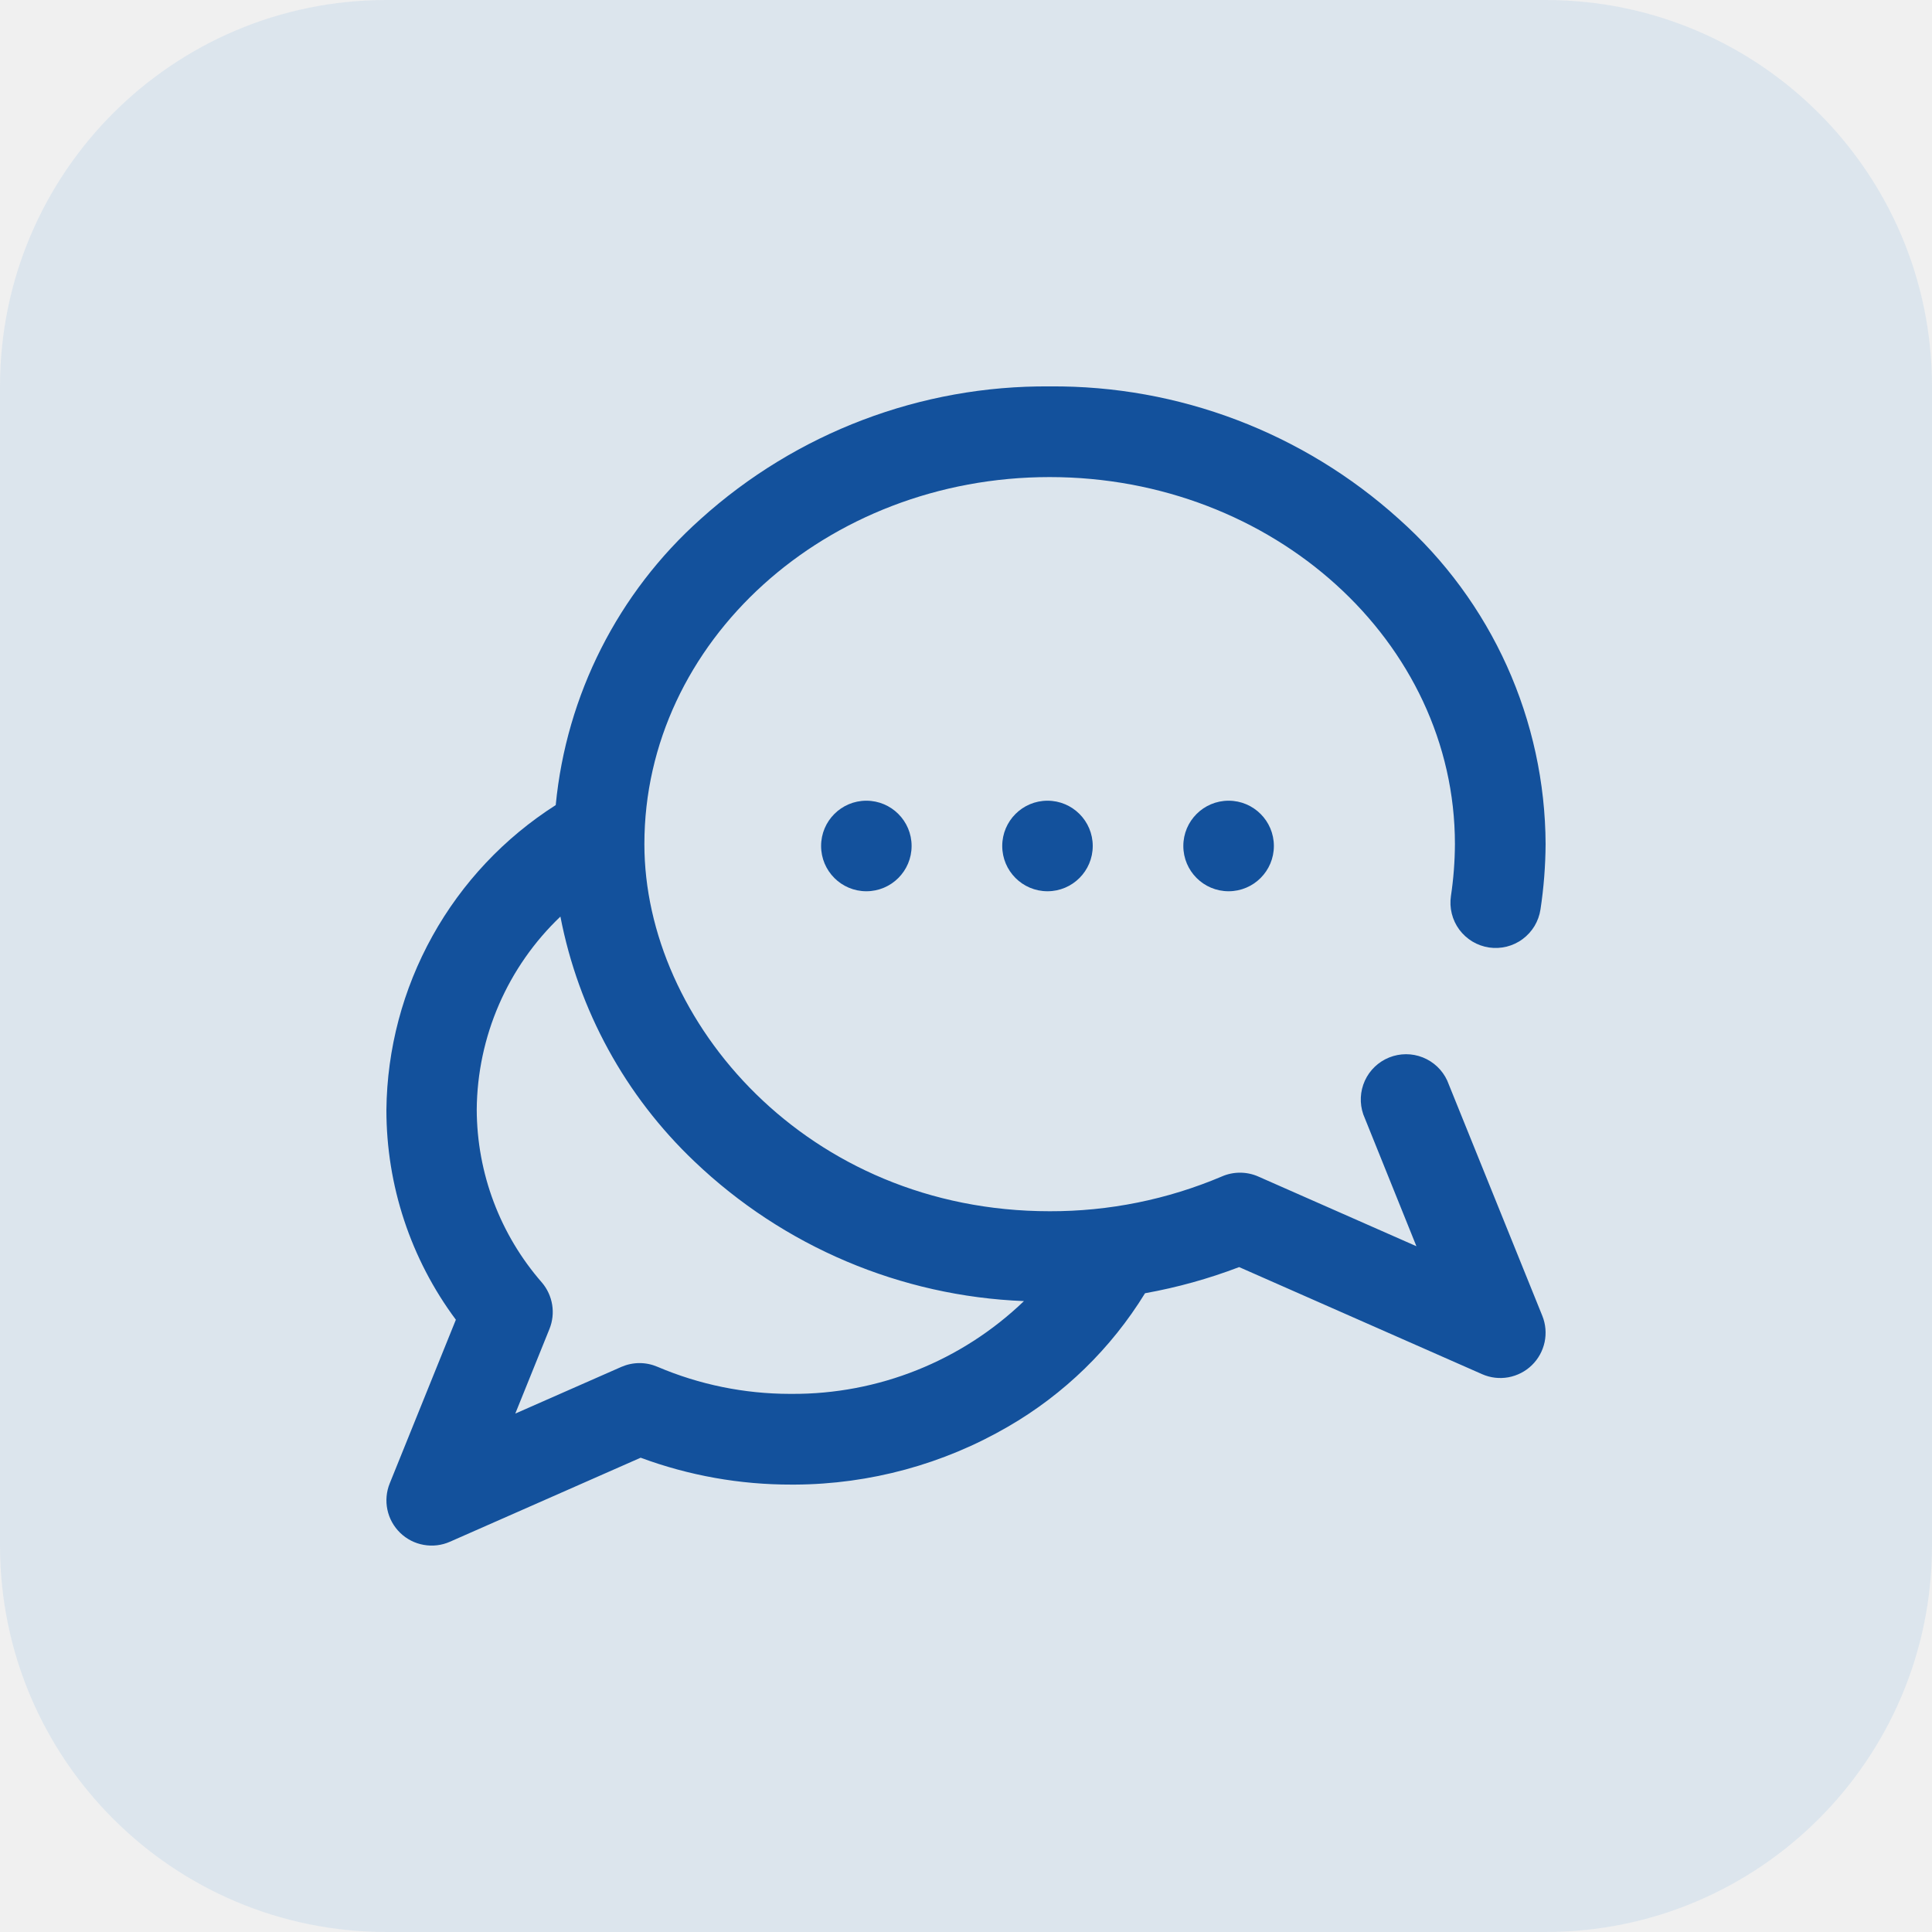
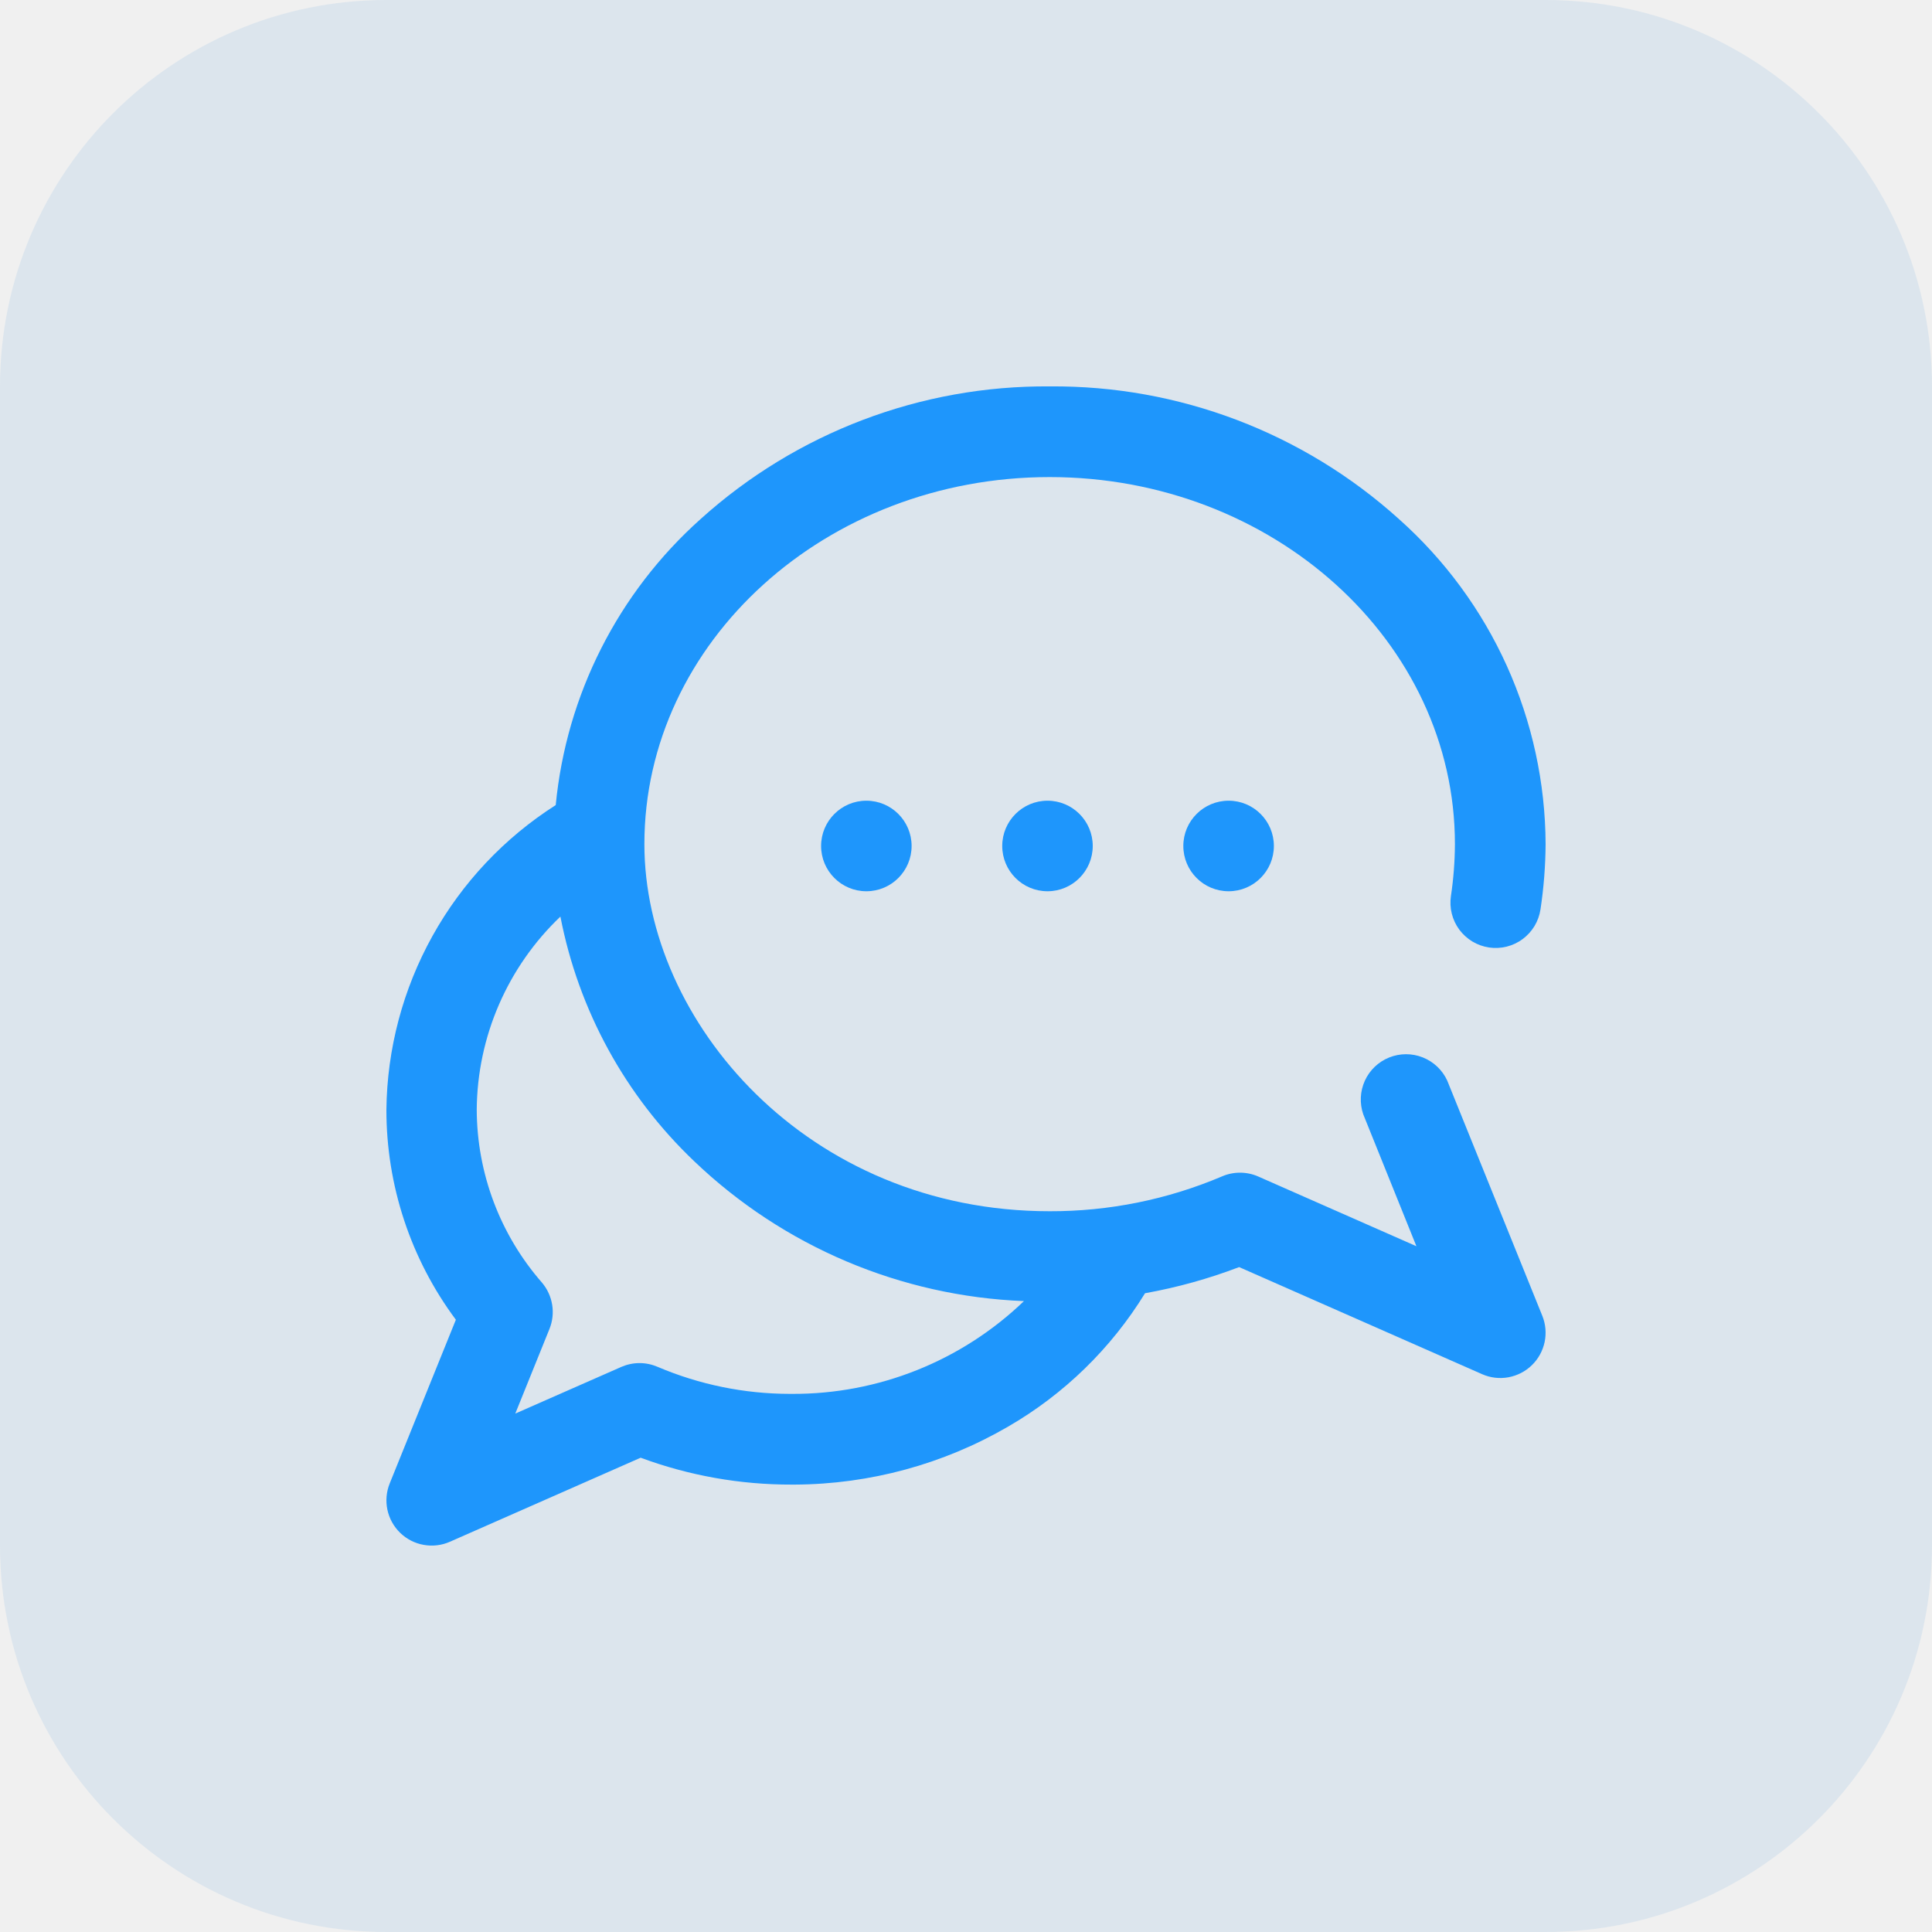
<svg xmlns="http://www.w3.org/2000/svg" width="45" height="45" viewBox="0 0 45 45" fill="none">
  <g clip-path="url(#clip0_0_2044)">
    <path d="M36 0H9C4.029 0 0 4.029 0 9V36C0 40.971 4.029 45 9 45H36C40.971 45 45 40.971 45 36V9C45 4.029 40.971 0 36 0Z" fill="#2983D3" fill-opacity="0.1" />
-     <path d="M33.708 25.167C33.595 24.922 33.391 24.729 33.139 24.629C32.888 24.529 32.607 24.53 32.356 24.631C32.105 24.732 31.902 24.926 31.79 25.172C31.678 25.419 31.665 25.699 31.753 25.955L32.991 29.027L29.302 27.401C29.169 27.343 29.026 27.314 28.882 27.314C28.738 27.314 28.595 27.343 28.462 27.401C27.193 27.94 25.828 28.216 24.448 28.212C18.802 28.212 15.009 23.79 15.009 19.662C15.009 14.947 19.243 11.112 24.448 11.112C29.654 11.112 33.888 14.947 33.888 19.662C33.886 20.066 33.855 20.47 33.795 20.87C33.775 21.007 33.781 21.146 33.815 21.281C33.848 21.415 33.908 21.542 33.99 21.653C34.073 21.764 34.176 21.858 34.295 21.93C34.413 22.001 34.545 22.048 34.682 22.069C34.819 22.089 34.959 22.082 35.093 22.049C35.227 22.015 35.354 21.956 35.465 21.873C35.576 21.791 35.67 21.688 35.742 21.569C35.813 21.45 35.86 21.319 35.881 21.181C35.957 20.678 35.997 20.169 36 19.659C35.994 18.229 35.686 16.815 35.098 15.511C34.509 14.206 33.652 13.041 32.583 12.089C30.355 10.078 27.454 8.975 24.452 9C21.45 8.975 18.548 10.078 16.319 12.089C14.396 13.807 13.191 16.185 12.944 18.752C11.748 19.514 10.761 20.562 10.073 21.801C9.384 23.041 9.015 24.432 9 25.85C8.999 27.612 9.566 29.326 10.618 30.739L9.078 34.55C8.999 34.744 8.98 34.958 9.023 35.163C9.066 35.369 9.17 35.556 9.321 35.703C9.472 35.849 9.662 35.947 9.869 35.983C10.076 36.02 10.289 35.995 10.48 35.91L14.922 33.953C16.048 34.37 17.239 34.582 18.44 34.579C18.466 34.579 18.492 34.579 18.517 34.579C20.261 34.57 21.972 34.105 23.48 33.229C24.785 32.474 25.881 31.407 26.67 30.122C27.418 29.988 28.152 29.784 28.862 29.513L34.521 32.007C34.713 32.092 34.925 32.117 35.132 32.08C35.338 32.042 35.529 31.945 35.679 31.799C35.83 31.653 35.933 31.465 35.977 31.26C36.02 31.055 36.002 30.842 35.923 30.647L33.708 25.167ZM18.44 32.466H18.397C17.338 32.465 16.29 32.251 15.316 31.836C15.183 31.779 15.04 31.749 14.896 31.749C14.752 31.749 14.609 31.779 14.476 31.836L12.002 32.925L12.798 30.954C12.87 30.776 12.892 30.58 12.861 30.39C12.83 30.2 12.748 30.021 12.623 29.874C11.647 28.757 11.108 27.326 11.104 25.842C11.111 25.001 11.287 24.17 11.622 23.398C11.957 22.626 12.444 21.929 13.053 21.349C13.474 23.528 14.564 25.522 16.173 27.051C18.25 29.035 20.98 30.192 23.85 30.305C22.396 31.702 20.456 32.477 18.44 32.466Z" fill="#13519C" />
-     <path d="M24.398 20.759C24.98 20.759 25.452 20.287 25.452 19.704C25.452 19.122 24.98 18.65 24.398 18.65C23.816 18.65 23.344 19.122 23.344 19.704C23.344 20.287 23.816 20.759 24.398 20.759Z" fill="#13519C" />
-     <path d="M28.617 20.759C29.199 20.759 29.671 20.287 29.671 19.704C29.671 19.122 29.199 18.65 28.617 18.65C28.034 18.65 27.562 19.122 27.562 19.704C27.562 20.287 28.034 20.759 28.617 20.759Z" fill="#13519C" />
-     <path d="M20.179 20.759C20.761 20.759 21.233 20.287 21.233 19.704C21.233 19.122 20.761 18.65 20.179 18.65C19.597 18.65 19.125 19.122 19.125 19.704C19.125 20.287 19.597 20.759 20.179 20.759Z" fill="#13519C" />
+     <path d="M33.708 25.167C33.595 24.922 33.391 24.729 33.139 24.629C32.888 24.529 32.607 24.53 32.356 24.631C32.105 24.732 31.902 24.926 31.79 25.172C31.678 25.419 31.665 25.699 31.753 25.955L32.991 29.027L29.302 27.401C29.169 27.343 29.026 27.314 28.882 27.314C28.738 27.314 28.595 27.343 28.462 27.401C27.193 27.94 25.828 28.216 24.448 28.212C18.802 28.212 15.009 23.79 15.009 19.662C15.009 14.947 19.243 11.112 24.448 11.112C29.654 11.112 33.888 14.947 33.888 19.662C33.886 20.066 33.855 20.47 33.795 20.87C33.775 21.007 33.781 21.146 33.815 21.281C33.848 21.415 33.908 21.542 33.99 21.653C34.073 21.764 34.176 21.858 34.295 21.93C34.413 22.001 34.545 22.048 34.682 22.069C34.819 22.089 34.959 22.082 35.093 22.049C35.227 22.015 35.354 21.956 35.465 21.873C35.576 21.791 35.67 21.688 35.742 21.569C35.813 21.45 35.86 21.319 35.881 21.181C35.957 20.678 35.997 20.169 36 19.659C35.994 18.229 35.686 16.815 35.098 15.511C34.509 14.206 33.652 13.041 32.583 12.089C30.355 10.078 27.454 8.975 24.452 9C21.45 8.975 18.548 10.078 16.319 12.089C14.396 13.807 13.191 16.185 12.944 18.752C11.748 19.514 10.761 20.562 10.073 21.801C9.384 23.041 9.015 24.432 9 25.85C8.999 27.612 9.566 29.326 10.618 30.739L9.078 34.55C8.999 34.744 8.98 34.958 9.023 35.163C9.066 35.369 9.17 35.556 9.321 35.703C9.472 35.849 9.662 35.947 9.869 35.983C10.076 36.02 10.289 35.995 10.48 35.91L14.922 33.953C16.048 34.37 17.239 34.582 18.44 34.579C18.466 34.579 18.492 34.579 18.517 34.579C20.261 34.57 21.972 34.105 23.48 33.229C24.785 32.474 25.881 31.407 26.67 30.122C27.418 29.988 28.152 29.784 28.862 29.513L34.521 32.007C34.713 32.092 34.925 32.117 35.132 32.08C35.338 32.042 35.529 31.945 35.679 31.799C35.83 31.653 35.933 31.465 35.977 31.26C36.02 31.055 36.002 30.842 35.923 30.647L33.708 25.167ZM18.44 32.466H18.397C17.338 32.465 16.29 32.251 15.316 31.836C15.183 31.779 15.04 31.749 14.896 31.749C14.752 31.749 14.609 31.779 14.476 31.836L12.002 32.925L12.798 30.954C12.87 30.776 12.892 30.58 12.861 30.39C12.83 30.2 12.748 30.021 12.623 29.874C11.647 28.757 11.108 27.326 11.104 25.842C11.111 25.001 11.287 24.17 11.622 23.398C11.957 22.626 12.444 21.929 13.053 21.349C13.474 23.528 14.564 25.522 16.173 27.051C18.25 29.035 20.98 30.192 23.85 30.305C22.396 31.702 20.456 32.477 18.44 32.466Z" fill="#1E96FC" />
+     <path d="M24.398 20.759C24.98 20.759 25.452 20.287 25.452 19.704C25.452 19.122 24.98 18.65 24.398 18.65C23.816 18.65 23.344 19.122 23.344 19.704C23.344 20.287 23.816 20.759 24.398 20.759Z" fill="#1E96FC" />
+     <path d="M28.617 20.759C29.199 20.759 29.671 20.287 29.671 19.704C29.671 19.122 29.199 18.65 28.617 18.65C28.034 18.65 27.562 19.122 27.562 19.704C27.562 20.287 28.034 20.759 28.617 20.759Z" fill="#1E96FC" />
+     <path d="M20.179 20.759C20.761 20.759 21.233 20.287 21.233 19.704C21.233 19.122 20.761 18.65 20.179 18.65C19.597 18.65 19.125 19.122 19.125 19.704C19.125 20.287 19.597 20.759 20.179 20.759Z" fill="#1E96FC" />
  </g>
  <defs>
    <clipPath id="clip0_0_2044">
      <rect width="45" height="45" fill="white" />
    </clipPath>
  </defs>
</svg>
